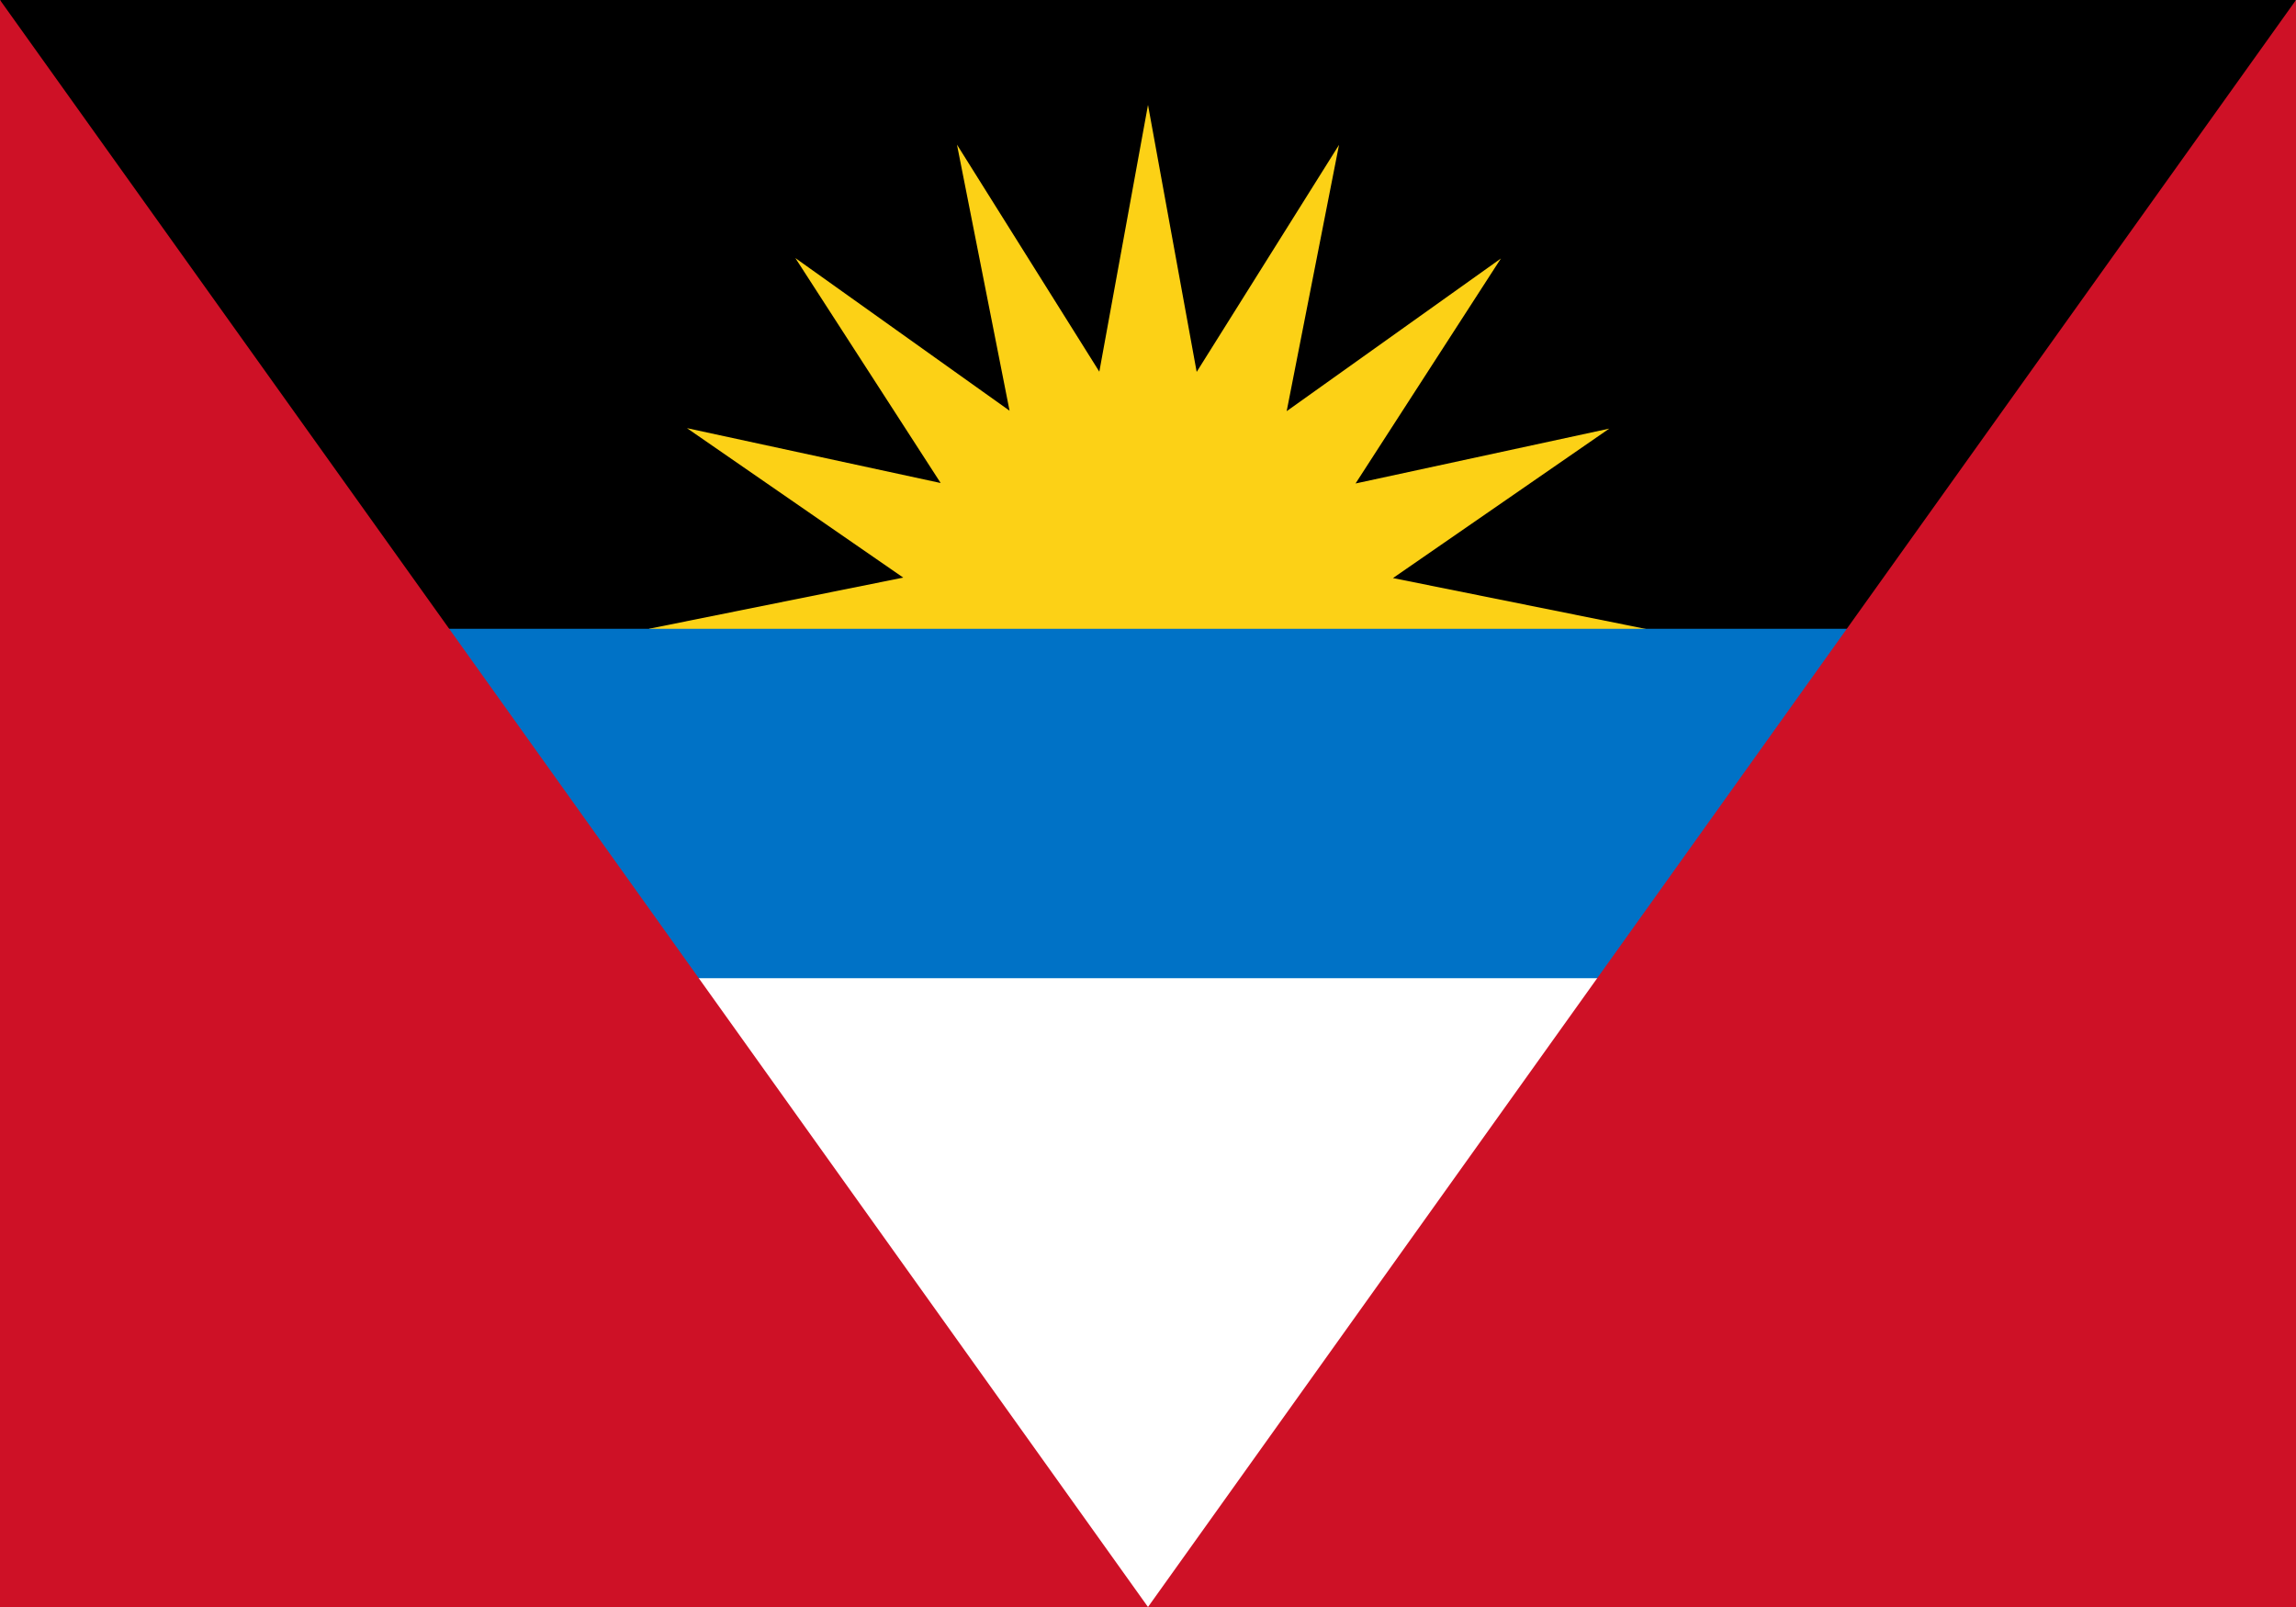
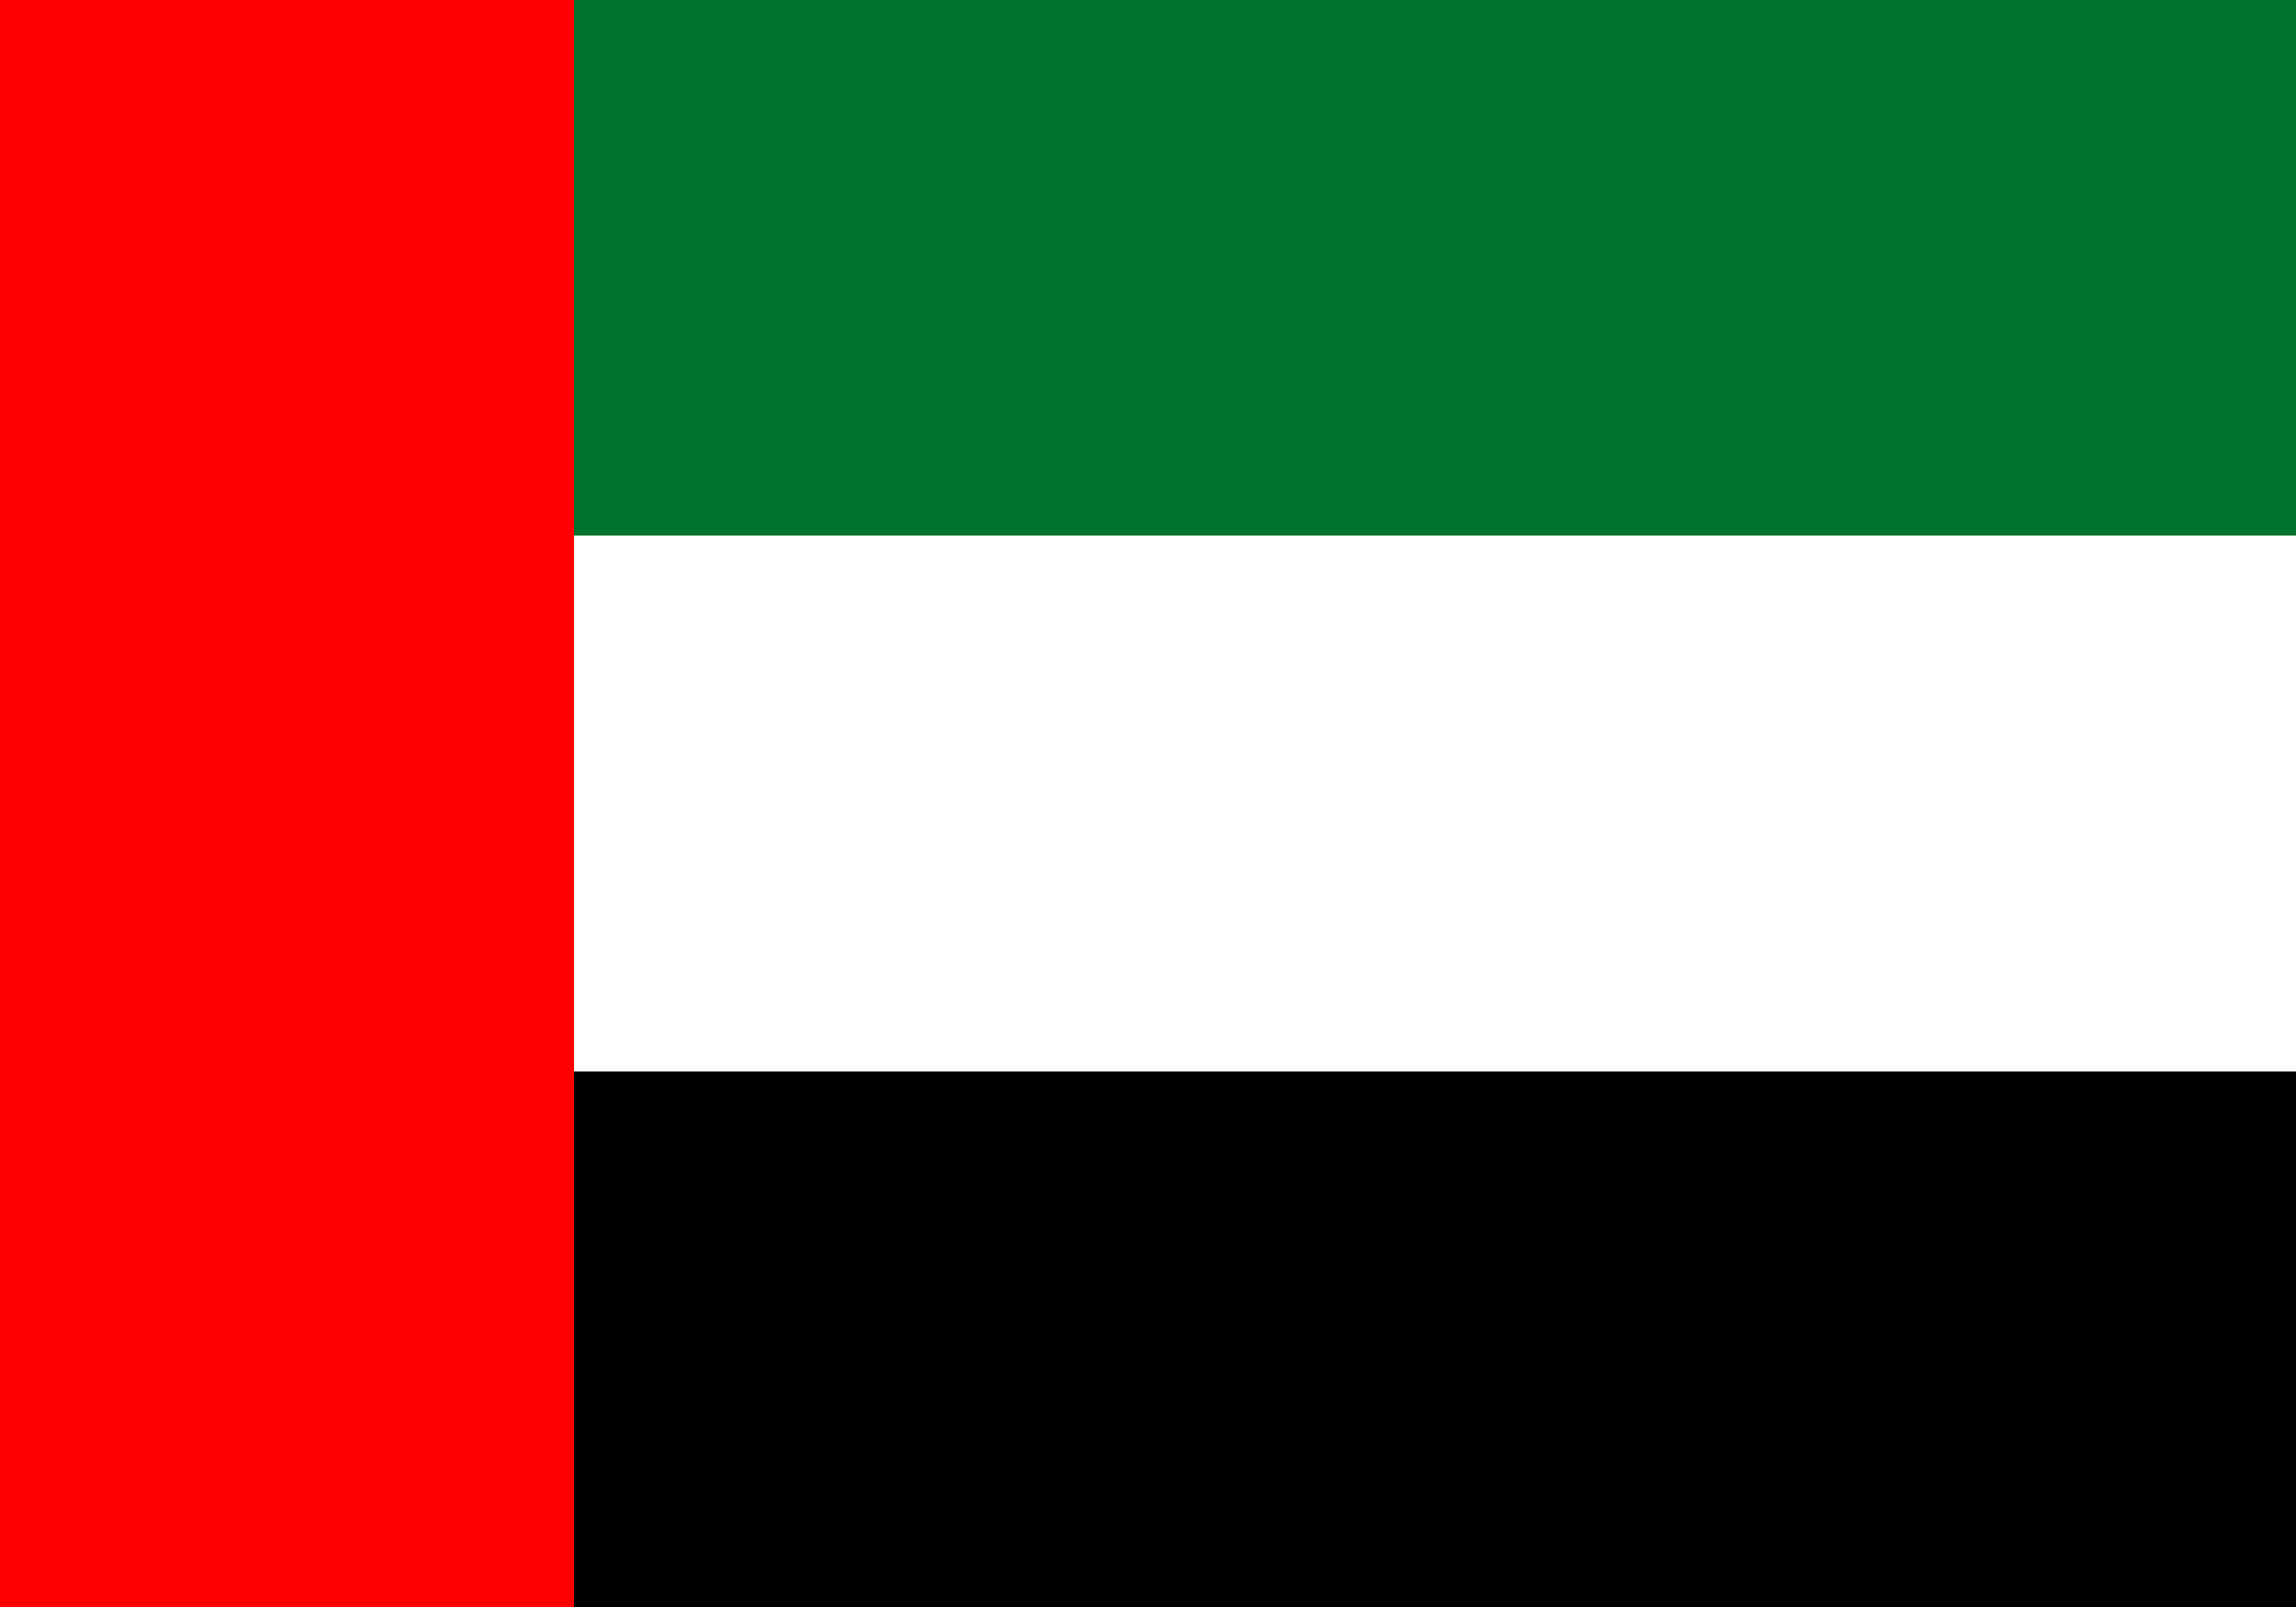
<svg xmlns="http://www.w3.org/2000/svg" version="1.1" id="Layer_1" x="0px" y="0px" viewBox="0 0 1000 700" style="enable-background:new 0 0 1000 700;" xml:space="preserve">
  <style type="text/css">
- 	.st0{fill:#FFFFFF;}
- 	.st1{fill:#FCD116;}
- 	.st2{fill:#0072C6;}
- 	.st3{fill:#CE1126;}
+ 	.st0{fill:#00732F;}
+ 	.st1{fill:#FFFFFF;}
+ 	.st2{fill:#FF0000;}
</style>
  <g>
    <path class="st0" d="M0,0h1000v700H0V0z" />
-     <path d="M0,0h1000l-65.2,350H65.2L0,0z" />
-     <path class="st1" d="M500,350l-217.4-76.1l110.8-22.3l-94.2-65.1l110.5,23.9l-63.3-98l93.3,66.5L416.8,63l62,98.9L500,45.7   L521.2,162l62-98.9l-22.8,116l93.3-66.5l-63.3,98l110.5-23.9l-94.2,65.1l110.8,22.3L500,350z" />
-     <path class="st2" d="M65.2,273.9h869.6v152.2H65.2V273.9z" />
-     <path class="st3" d="M0,0l500,700L1000,0v700H0V0z" />
+     <path class="st1" d="M0,233.3h1000V700H0V233.3z" />
+     <path d="M0,466.7h1000V700H0V466.7z" />
+     <path class="st2" d="M0,0h250v700H0V0z" />
  </g>
</svg>
